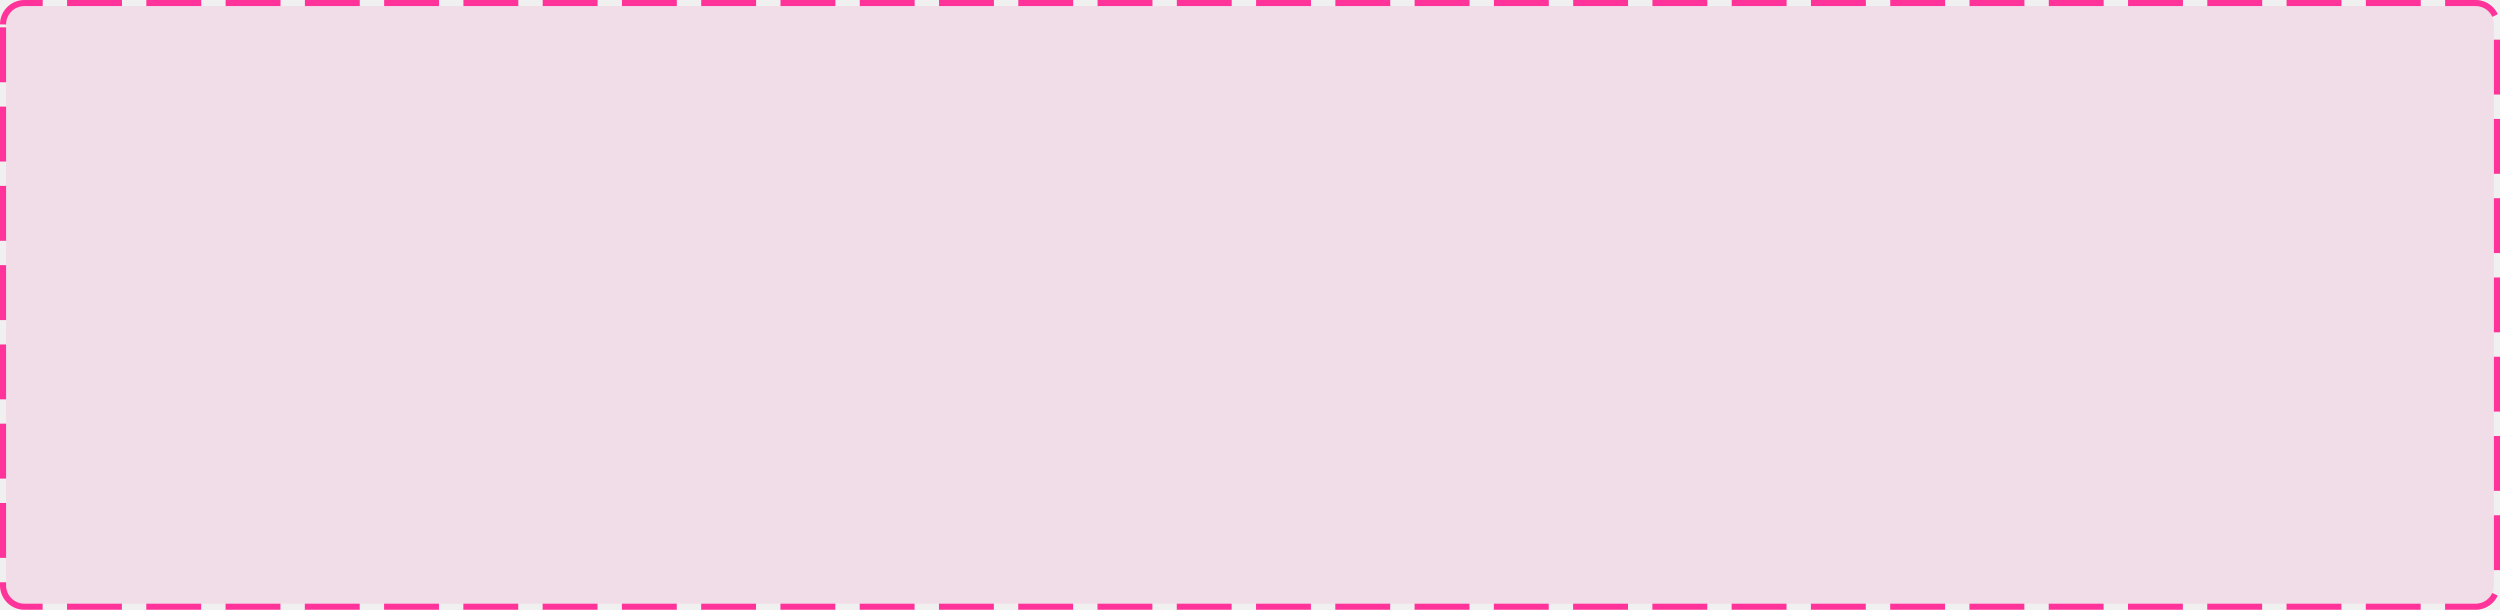
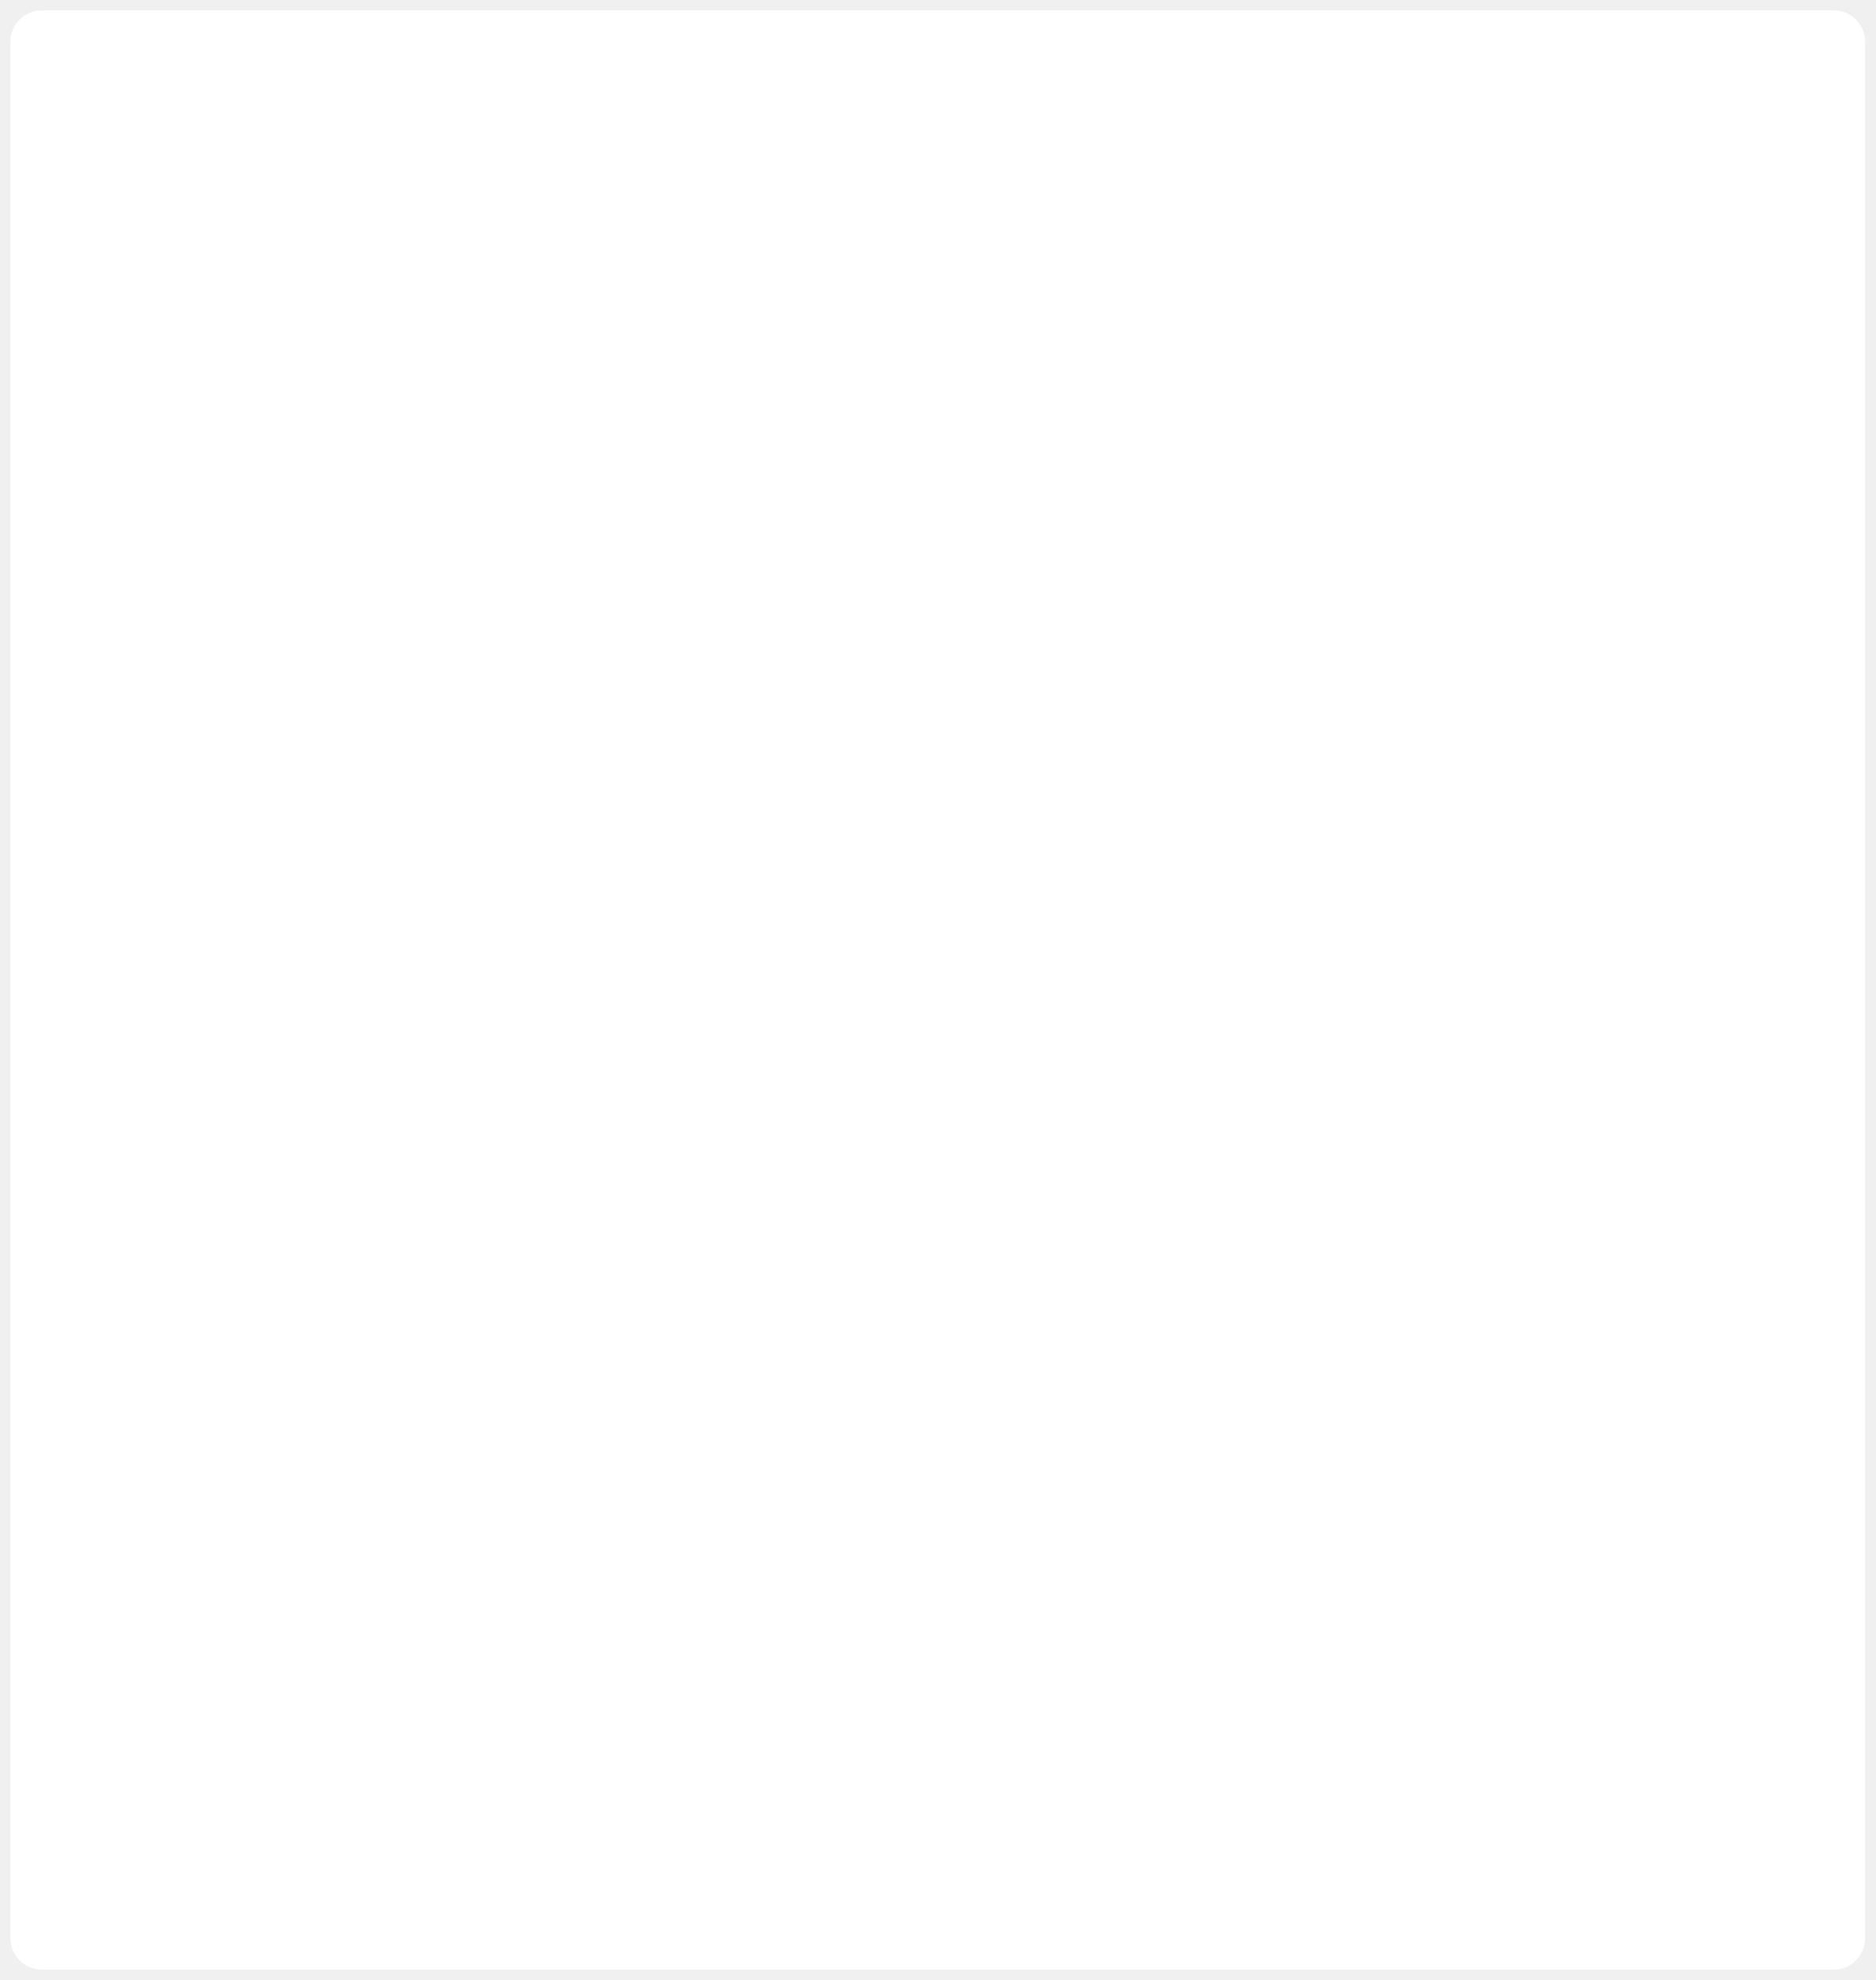
- <svg xmlns="http://www.w3.org/2000/svg" version="1.1" width="410px" height="100px">
-   <g transform="matrix(1 0 0 1 -601 -1004 )">
-     <path d="M 602 1008  A 3 3 0 0 1 605 1005 L 1007 1005  A 3 3 0 0 1 1010 1008 L 1010 1100  A 3 3 0 0 1 1007 1103 L 605 1103  A 3 3 0 0 1 602 1100 L 602 1008  Z " fill-rule="nonzero" fill="#ff3399" stroke="none" fill-opacity="0.098" />
-     <path d="M 601.5 1008  A 3.5 3.5 0 0 1 605 1004.5 L 1007 1004.5  A 3.5 3.5 0 0 1 1010.5 1008 L 1010.5 1100  A 3.5 3.5 0 0 1 1007 1103.5 L 605 1103.5  A 3.5 3.5 0 0 1 601.5 1100 L 601.5 1008  Z " stroke-width="1" stroke-dasharray="9,4" stroke="#ff3399" fill="none" stroke-dashoffset="0.5" />
+ <svg xmlns="http://www.w3.org/2000/svg" version="1.1" width="180px" height="190px">
+   <g transform="matrix(1 0 0 1 -378 -376 )">
+     <path d="M 379 380  A 3 3 0 0 1 382 377 L 554 377  A 3 3 0 0 1 557 380 L 557 562  A 3 3 0 0 1 554 565 L 382 565  A 3 3 0 0 1 379 562 L 379 380  Z " fill-rule="nonzero" fill="#ffffff" stroke="none" />
  </g>
</svg>
